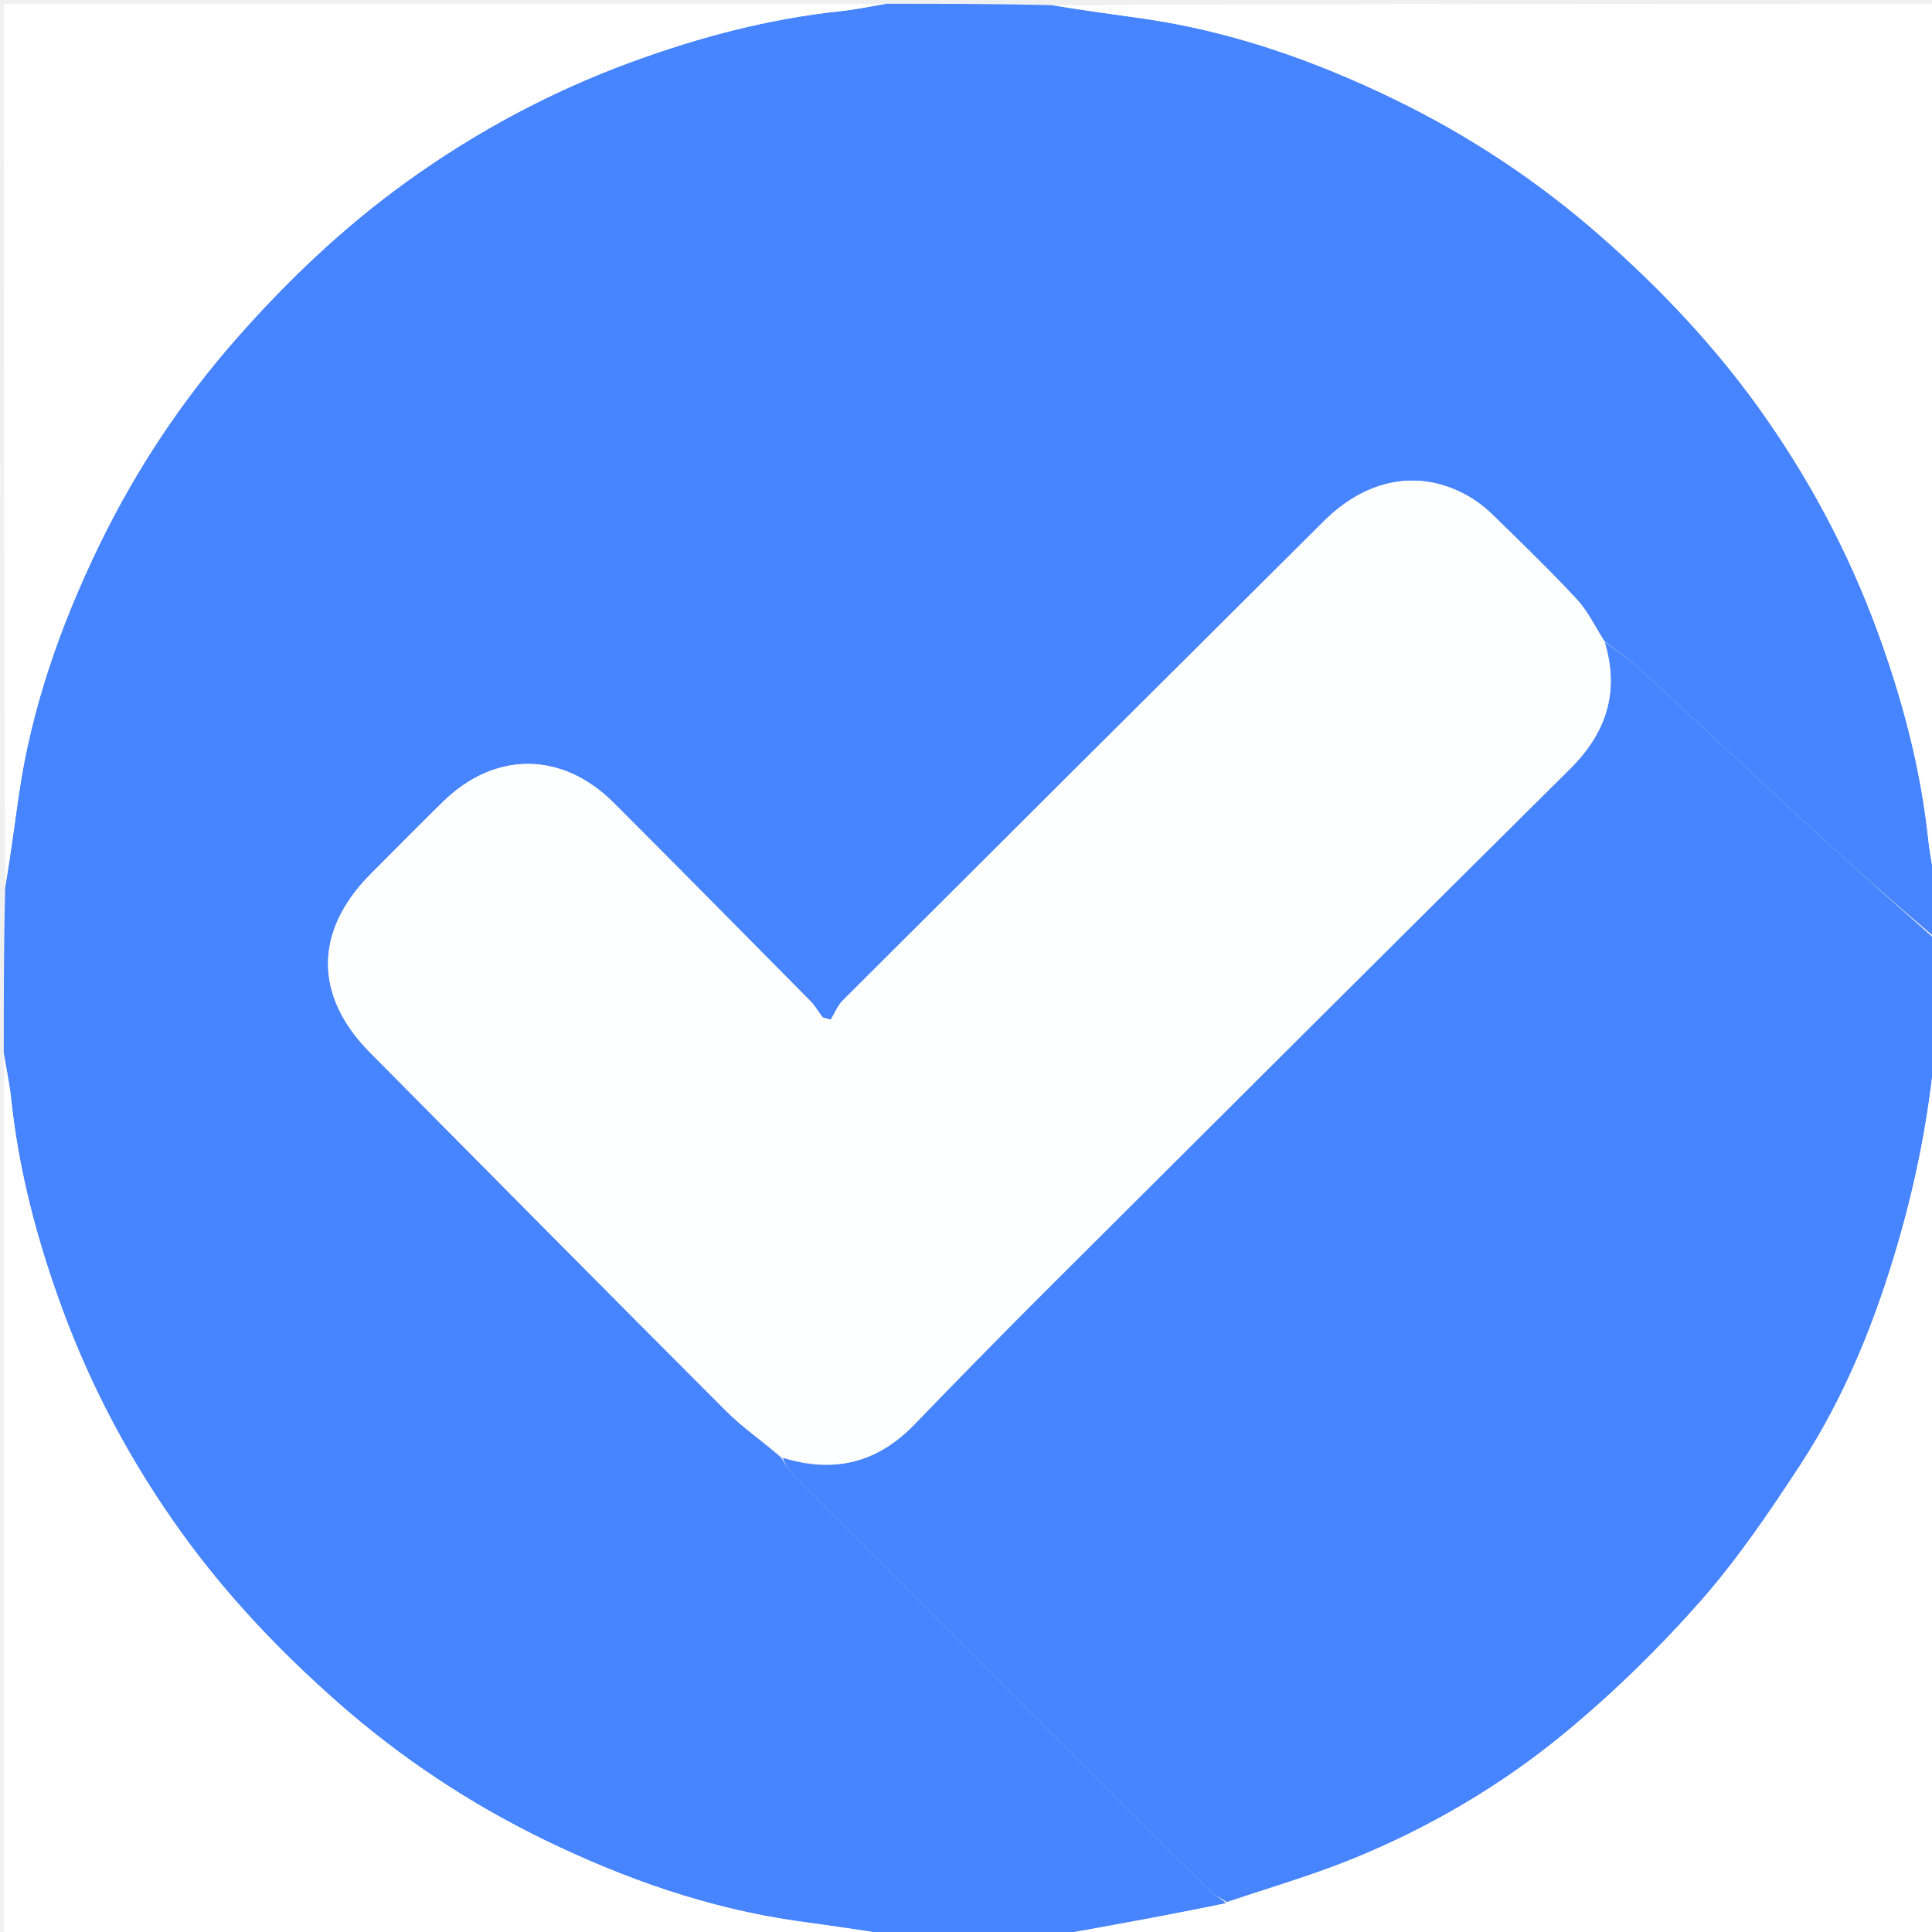
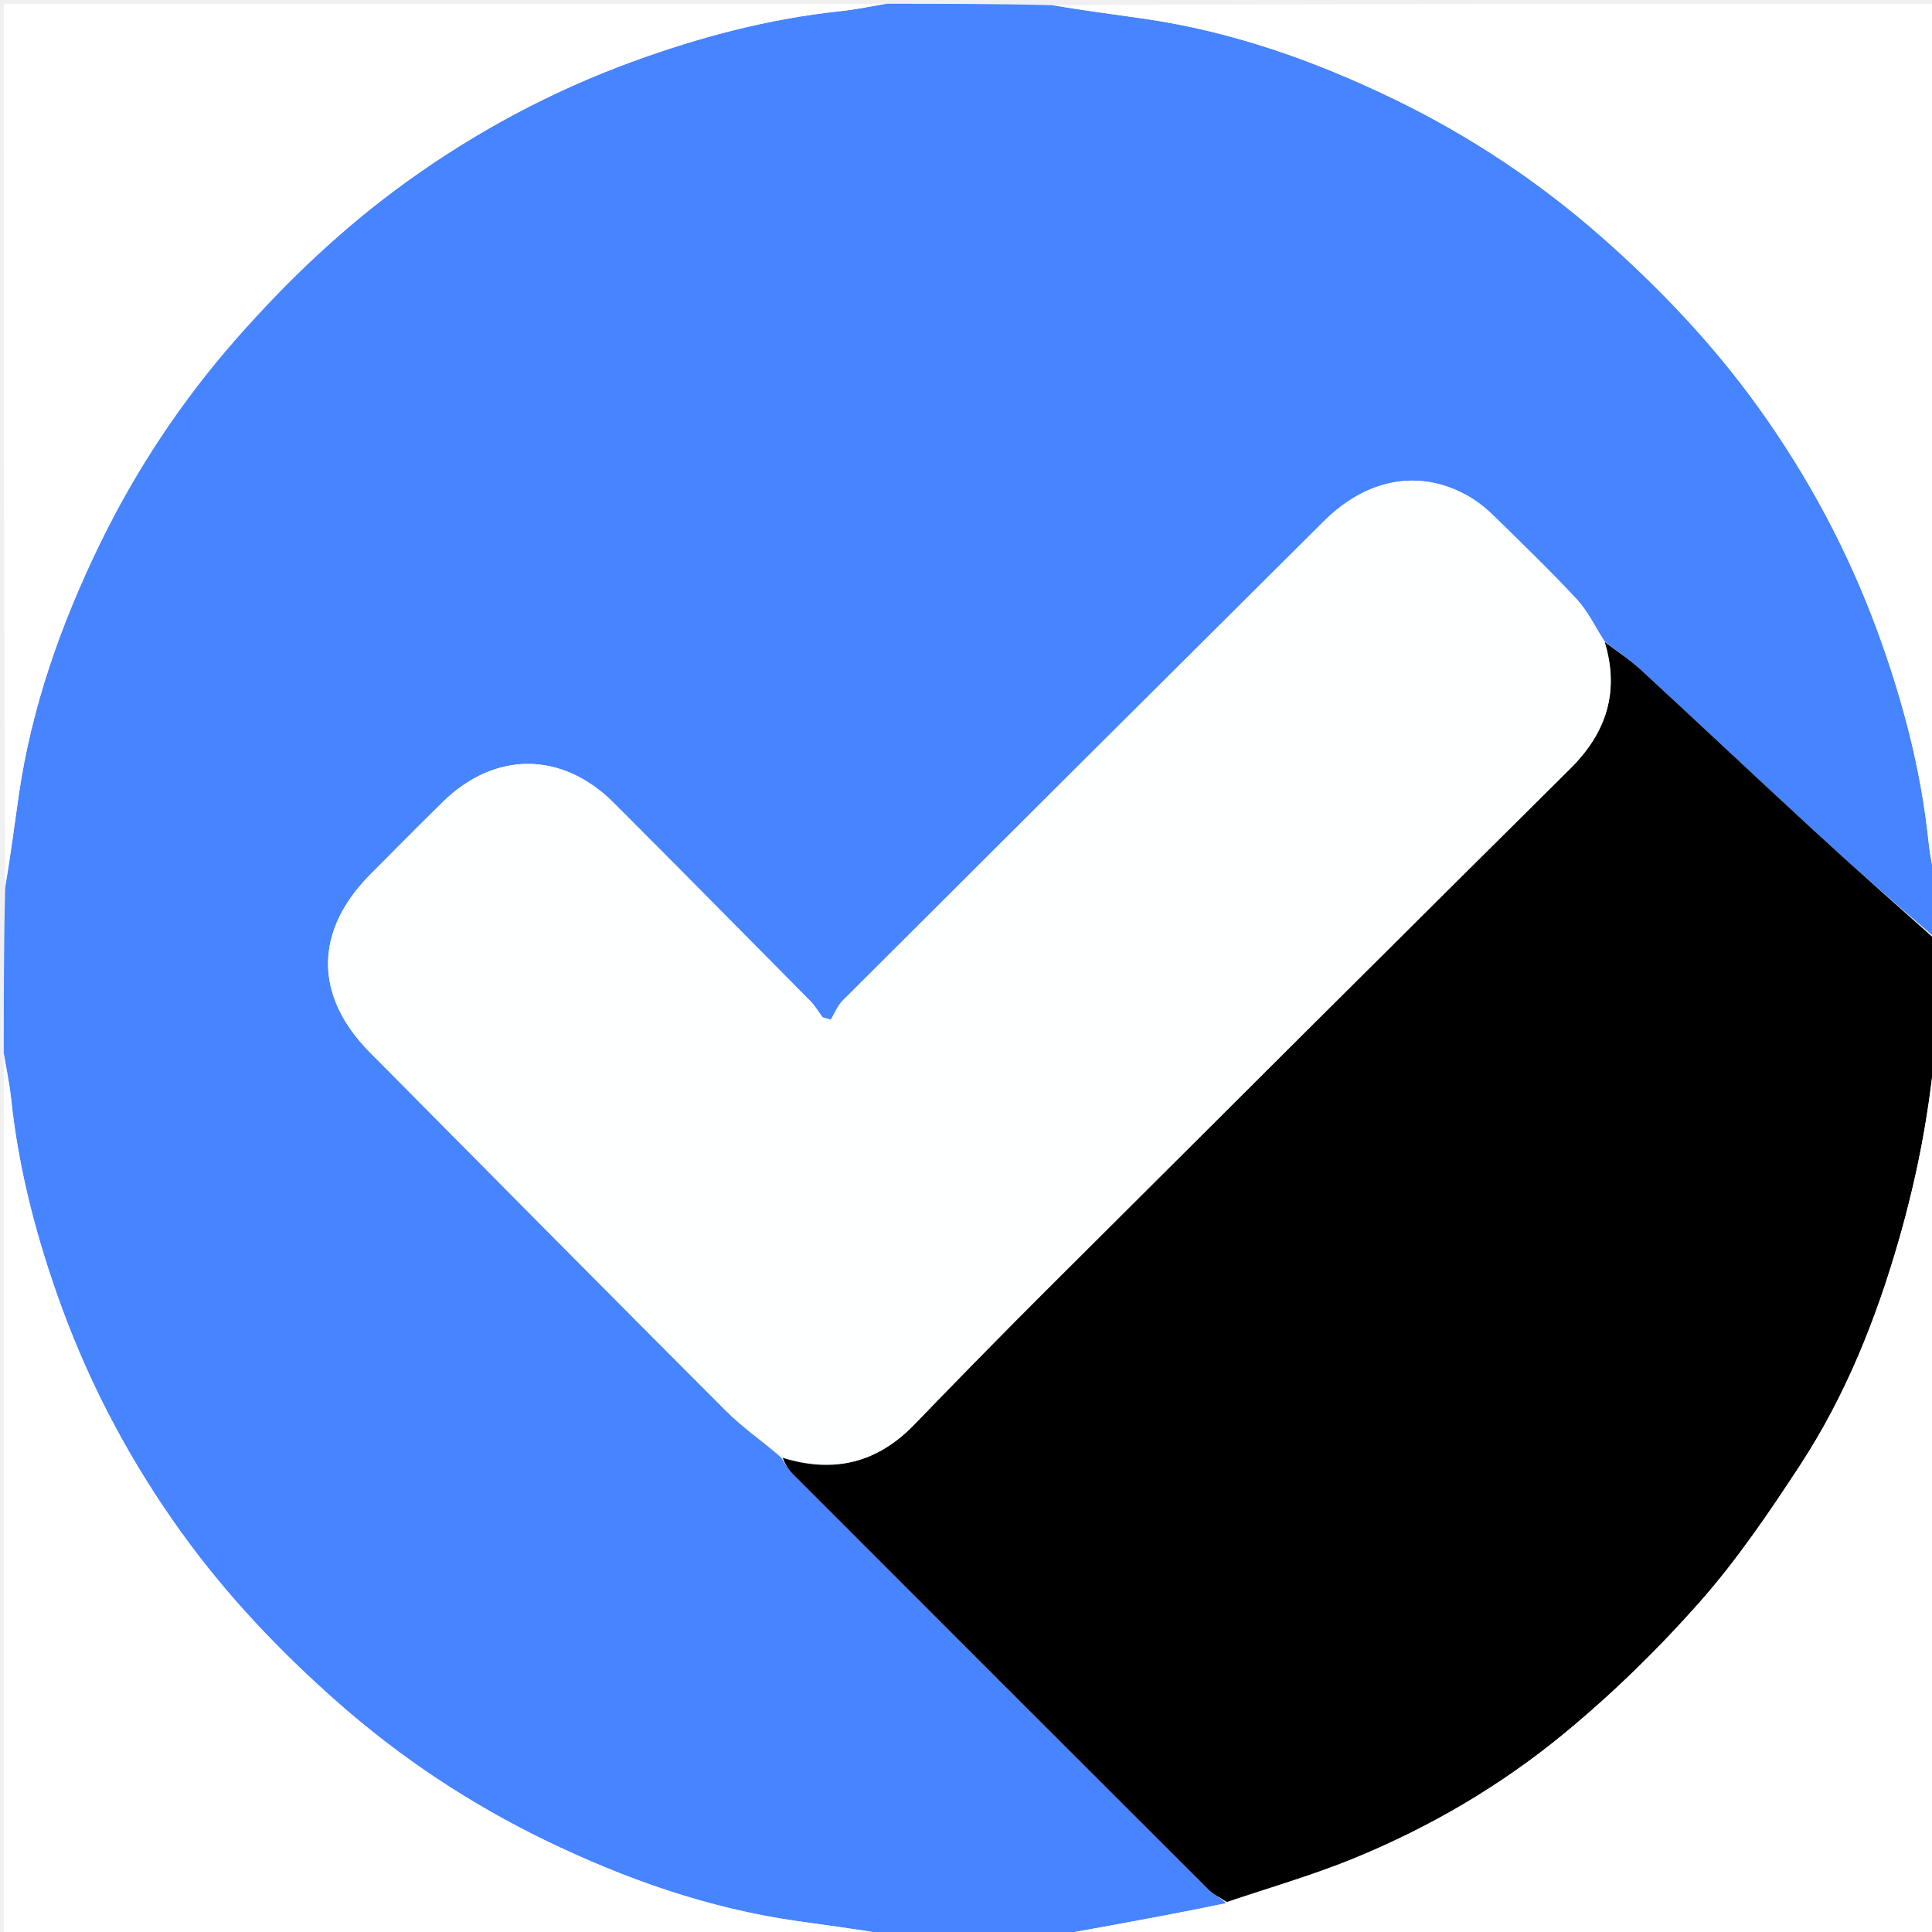
<svg xmlns="http://www.w3.org/2000/svg" version="1.1" id="Layer_1" x="0px" y="0px" width="100%" viewBox="0 0 512 512" enable-background="new 0 0 512 512" xml:space="preserve">
  <path fill="#4784ff" opacity="1" stroke="none" d=" M235,1   C249.354,1 263.708,1 278.734,1.376   C287.349,2.818 295.304,3.812 303.236,4.963   C326.506,8.34 348.441,16.078 369.468,26.27   C389.4,35.932 407.744,48.094 424.447,62.801   C439.88,76.389 453.923,91.183 465.915,107.845   C479.127,126.202 489.761,146.051 497.549,167.27   C504.125,185.185 509.02,203.604 511.04,222.685   C511.478,226.813 512.336,230.896 513,235   C513,239.357 513,243.714 512.707,248.376   C501.81,239.138 491.119,229.69 480.624,220.03   C465.361,205.981 450.282,191.734 435.023,177.68   C432.007,174.903 428.534,172.622 425.121,169.827   C422.632,165.938 420.749,161.91 417.866,158.813   C410.718,151.137 403.168,143.831 395.656,136.502   C393.65,134.546 391.365,132.753 388.929,131.382   C376.223,124.232 362.292,126.725 350.805,138.153   C308.288,180.451 265.789,222.767 223.341,265.135   C221.961,266.512 221.209,268.518 220.164,270.231   C219.441,270.024 218.718,269.818 217.994,269.611   C216.903,268.144 215.97,266.52 214.697,265.232   C197.364,247.697 180.03,230.163 162.6,212.724   C148.967,199.083 131.132,199.028 117.375,212.497   C110.947,218.79 104.634,225.201 98.281,231.571   C83.233,246.657 83.141,263.885 98.063,278.935   C129.499,310.639 160.899,342.379 192.459,373.959   C196.875,378.377 202.113,381.973 207.026,386.294   C208.061,387.955 208.895,389.418 210.042,390.568   C246.75,427.329 283.48,464.068 320.256,500.76   C321.613,502.114 323.472,502.963 324.89,504.384   C313.043,506.851 301.403,508.987 289.761,511.107   C286.178,511.76 282.587,512.37 279,513   C264.646,513 250.292,513 235.266,512.624   C226.651,511.182 218.696,510.189 210.764,509.037   C187.494,505.66 165.559,497.922 144.532,487.73   C124.6,478.068 106.256,465.906 89.553,451.199   C74.12,437.611 60.077,422.817 48.085,406.155   C34.872,387.798 24.239,367.949 16.451,346.73   C9.875,328.815 4.98,310.396 2.96,291.315   C2.522,287.187 1.664,283.104 1,279   C1,264.646 1,250.292 1.376,235.266   C2.818,226.651 3.812,218.696 4.963,210.764   C8.34,187.494 16.078,165.559 26.27,144.532   C35.932,124.6 48.094,106.256 62.801,89.553   C76.388,74.12 91.183,60.077 107.845,48.085   C126.202,34.873 146.051,24.239 167.27,16.451   C185.185,9.875 203.604,4.98 222.685,2.96   C226.813,2.522 230.896,1.664 235,1  z" />
-   <path fill="#4784ff" opacity="1" stroke="none" d=" M425.272,170.111   C428.534,172.622 432.007,174.903 435.023,177.68   C450.282,191.734 465.361,205.981 480.624,220.03   C491.119,229.69 501.81,239.138 512.707,248.84   C513,259.021 513,269.042 512.615,279.714   C510.989,296.719 507.795,312.675 503.27,328.451   C497.204,349.595 489.111,369.855 477.075,388.26   C468.865,400.815 460.354,413.365 450.455,424.572   C439.444,437.038 427.382,448.798 414.552,459.379   C397.643,473.324 378.659,484.414 358.293,492.7   C347.479,497.099 336.178,500.303 325.096,504.047   C323.472,502.963 321.613,502.114 320.256,500.76   C283.48,464.068 246.75,427.329 210.042,390.568   C208.895,389.418 208.061,387.955 207.421,386.35   C221.111,390.57 232.537,387.622 242.33,377.486   C253.78,365.633 265.31,353.853 276.977,342.214   C323.308,295.997 369.66,249.801 416.116,203.709   C425.764,194.137 429.266,183.232 425.272,170.111  z" />
+   <path fill="#00000" opacity="1" stroke="none" d=" M425.272,170.111   C428.534,172.622 432.007,174.903 435.023,177.68   C450.282,191.734 465.361,205.981 480.624,220.03   C491.119,229.69 501.81,239.138 512.707,248.84   C513,259.021 513,269.042 512.615,279.714   C510.989,296.719 507.795,312.675 503.27,328.451   C497.204,349.595 489.111,369.855 477.075,388.26   C468.865,400.815 460.354,413.365 450.455,424.572   C439.444,437.038 427.382,448.798 414.552,459.379   C397.643,473.324 378.659,484.414 358.293,492.7   C347.479,497.099 336.178,500.303 325.096,504.047   C323.472,502.963 321.613,502.114 320.256,500.76   C283.48,464.068 246.75,427.329 210.042,390.568   C208.895,389.418 208.061,387.955 207.421,386.35   C221.111,390.57 232.537,387.622 242.33,377.486   C253.78,365.633 265.31,353.853 276.977,342.214   C323.308,295.997 369.66,249.801 416.116,203.709   C425.764,194.137 429.266,183.232 425.272,170.111  z" />
  <path fill="#FFFFFF" opacity="1" stroke="none" d=" M234.531,1   C230.896,1.664 226.813,2.522 222.685,2.96   C203.604,4.98 185.185,9.875 167.27,16.451   C146.051,24.239 126.202,34.873 107.845,48.085   C91.183,60.077 76.388,74.12 62.801,89.553   C48.094,106.256 35.932,124.6 26.27,144.532   C16.078,165.559 8.34,187.494 4.963,210.764   C3.812,218.696 2.818,226.651 1.376,234.798   C1,157.073 1,79.146 1,1   C78.687,1 156.375,1 234.531,1  z" />
  <path fill="#FFFFFF" opacity="1" stroke="none" d=" M513,234.531   C512.336,230.896 511.478,226.813 511.04,222.685   C509.02,203.604 504.125,185.185 497.549,167.27   C489.761,146.051 479.127,126.202 465.915,107.845   C453.923,91.183 439.88,76.389 424.447,62.801   C407.744,48.094 389.4,35.932 369.468,26.27   C348.441,16.078 326.506,8.34 303.236,4.963   C295.304,3.812 287.349,2.818 279.202,1.376   C356.927,1 434.854,1 513,1   C513,78.687 513,156.375 513,234.531  z" />
  <path fill="#FFFFFF" opacity="1" stroke="none" d=" M1,279.469   C1.664,283.104 2.522,287.187 2.96,291.315   C4.98,310.396 9.875,328.815 16.451,346.73   C24.239,367.949 34.872,387.798 48.085,406.155   C60.077,422.817 74.12,437.611 89.553,451.199   C106.256,465.906 124.6,478.068 144.532,487.73   C165.559,497.922 187.494,505.66 210.764,509.037   C218.696,510.189 226.651,511.182 234.798,512.624   C157.073,513 79.146,513 1,513   C1,435.313 1,357.625 1,279.469  z" />
  <path fill="#FFFFFF" opacity="1" stroke="none" d=" M324.89,504.384   C336.178,500.303 347.479,497.099 358.293,492.7   C378.659,484.414 397.643,473.324 414.552,459.379   C427.382,448.798 439.444,437.038 450.455,424.572   C460.354,413.365 468.865,400.815 477.075,388.26   C489.111,369.855 497.204,349.595 503.27,328.451   C507.795,312.675 510.989,296.719 512.615,280.183   C513,357.594 513,435.188 513,513   C435.313,513 357.625,513 279.469,513   C282.587,512.37 286.178,511.76 289.761,511.107   C301.403,508.987 313.043,506.851 324.89,504.384  z" />
  <path fill="#FEFFFF" opacity="1" stroke="none" d=" M425.121,169.827   C429.266,183.232 425.764,194.137 416.116,203.709   C369.66,249.801 323.308,295.997 276.977,342.214   C265.31,353.853 253.78,365.633 242.33,377.486   C232.537,387.622 221.111,390.57 207.366,386.006   C202.113,381.973 196.875,378.377 192.459,373.959   C160.899,342.379 129.499,310.639 98.063,278.935   C83.141,263.885 83.233,246.657 98.281,231.571   C104.634,225.201 110.947,218.79 117.375,212.497   C131.132,199.028 148.967,199.083 162.6,212.724   C180.03,230.163 197.364,247.697 214.697,265.232   C215.97,266.52 216.903,268.144 217.994,269.611   C218.718,269.818 219.441,270.024 220.164,270.231   C221.209,268.518 221.961,266.512 223.341,265.135   C265.789,222.767 308.288,180.451 350.805,138.153   C362.292,126.725 376.223,124.232 388.929,131.382   C391.365,132.753 393.65,134.546 395.656,136.502   C403.168,143.831 410.718,151.137 417.866,158.813   C420.749,161.91 422.632,165.938 425.121,169.827  z" />
</svg>
